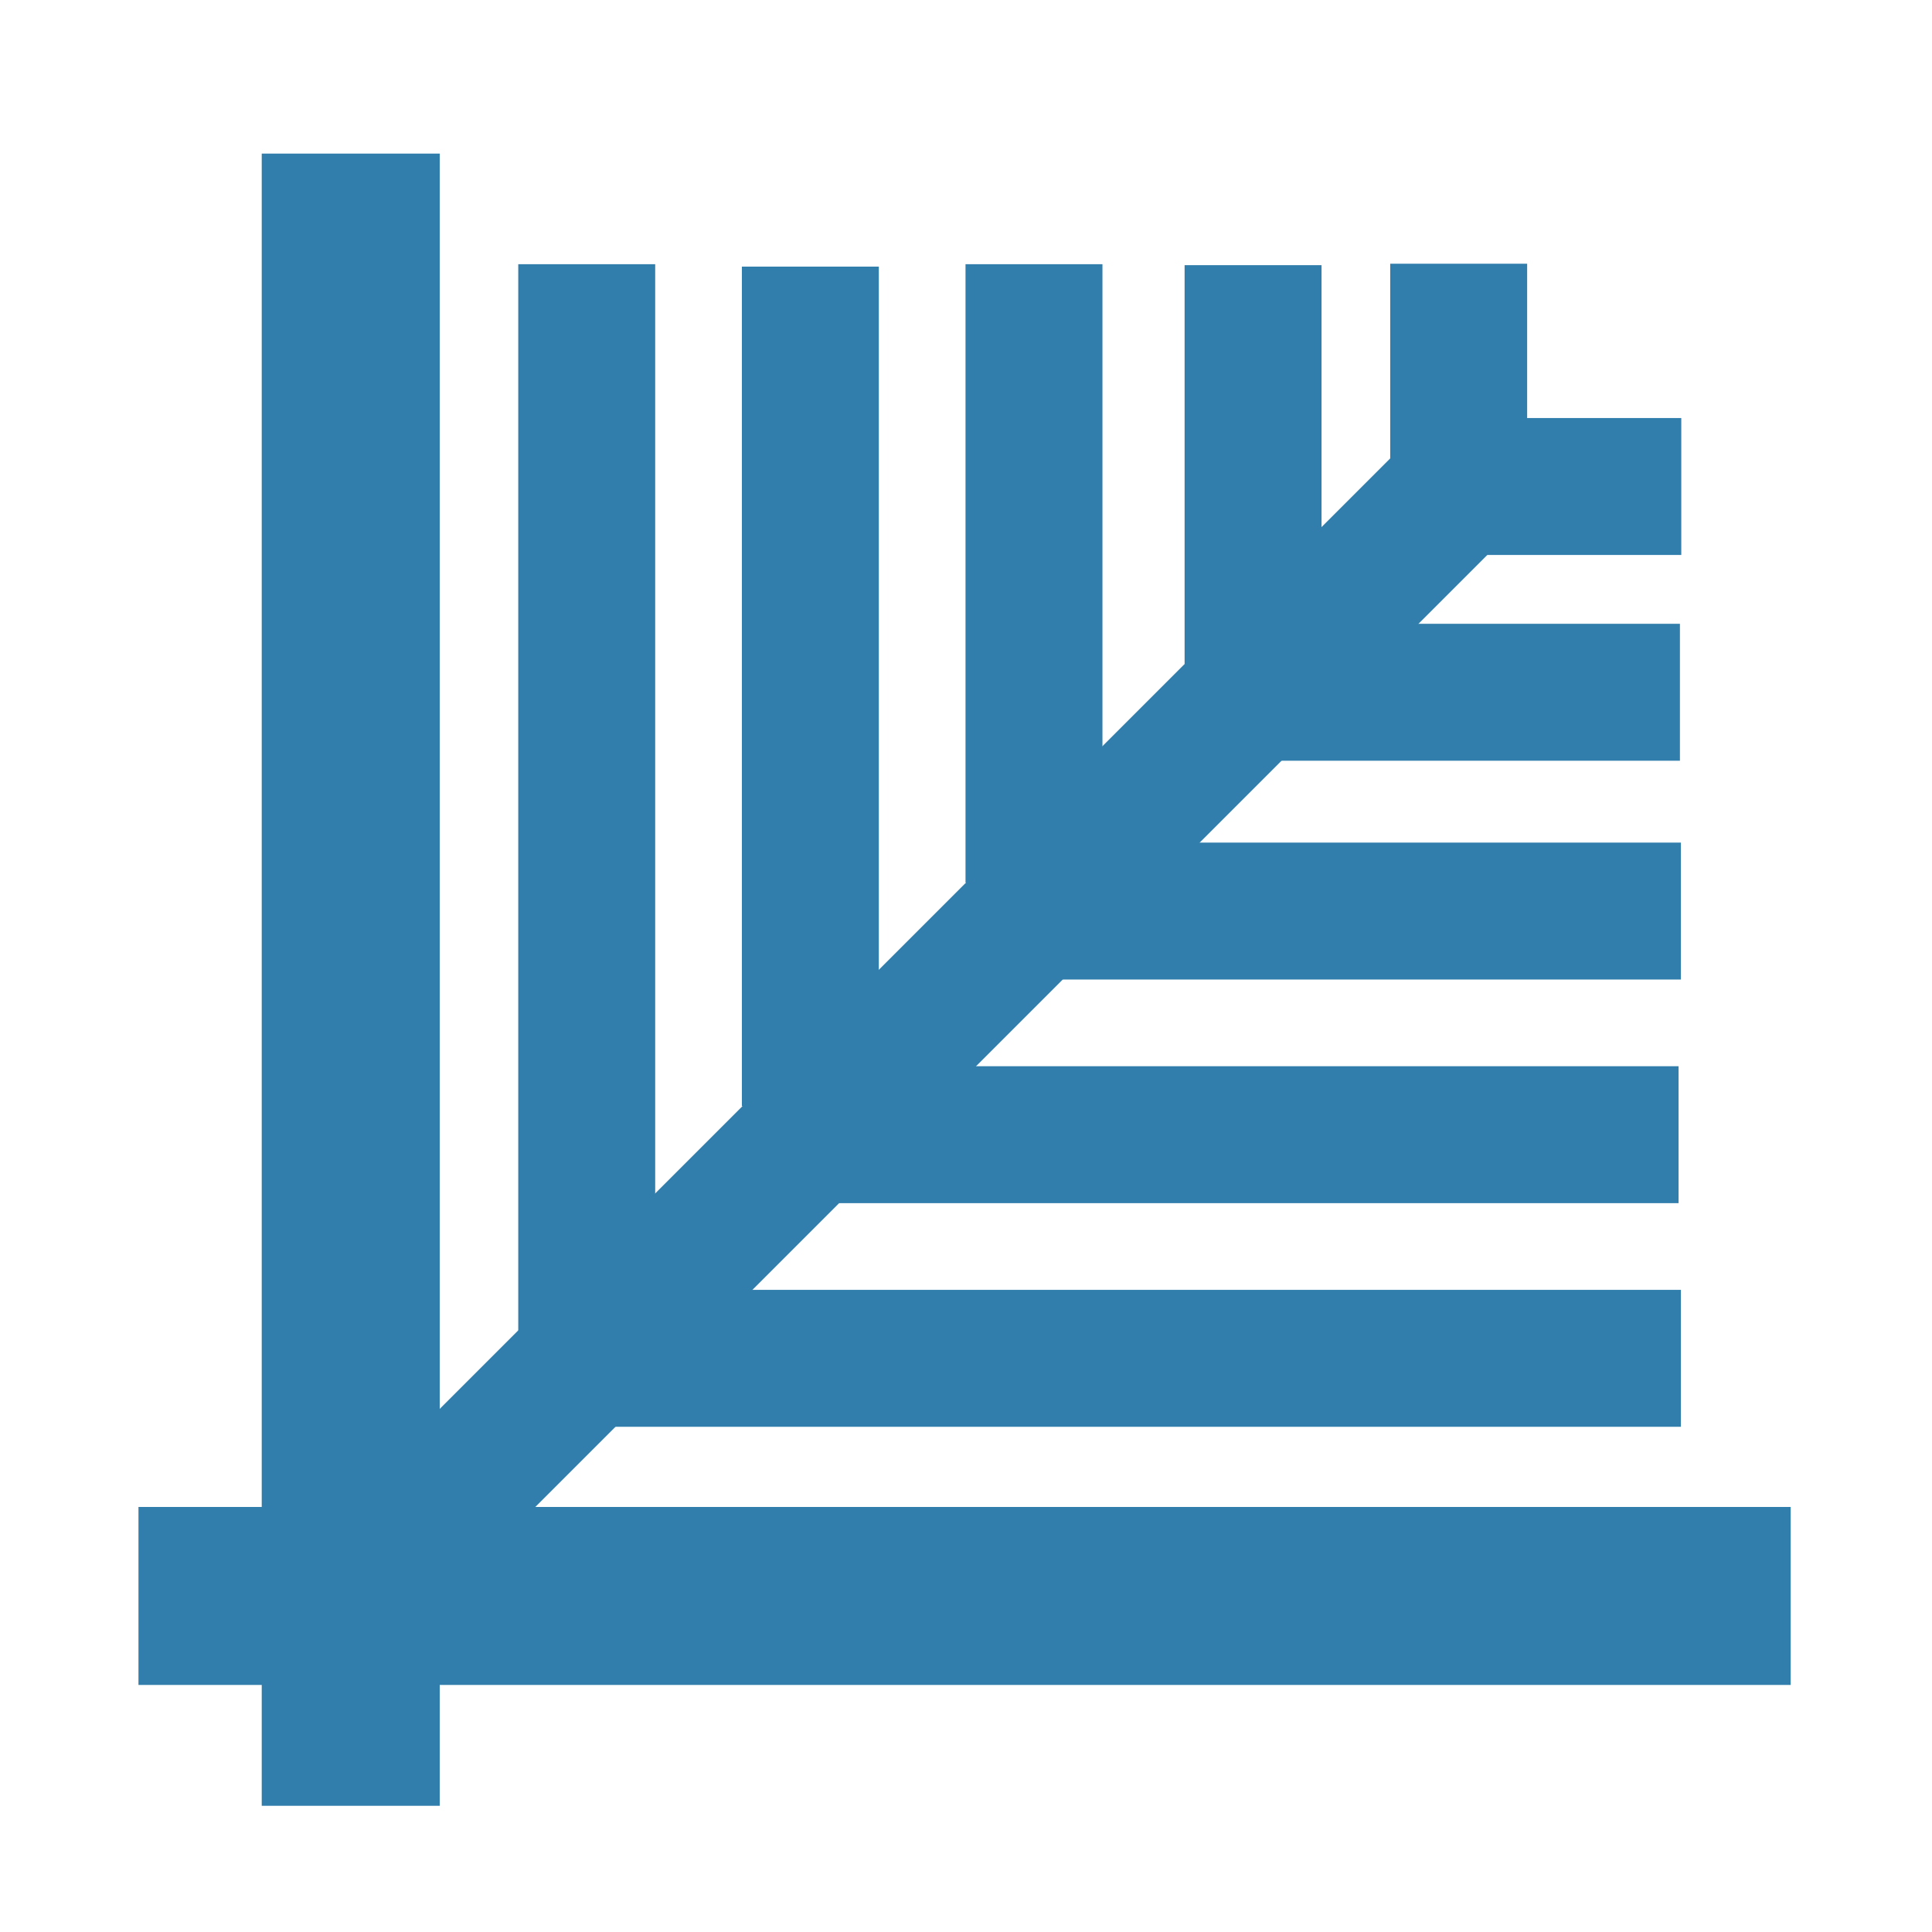
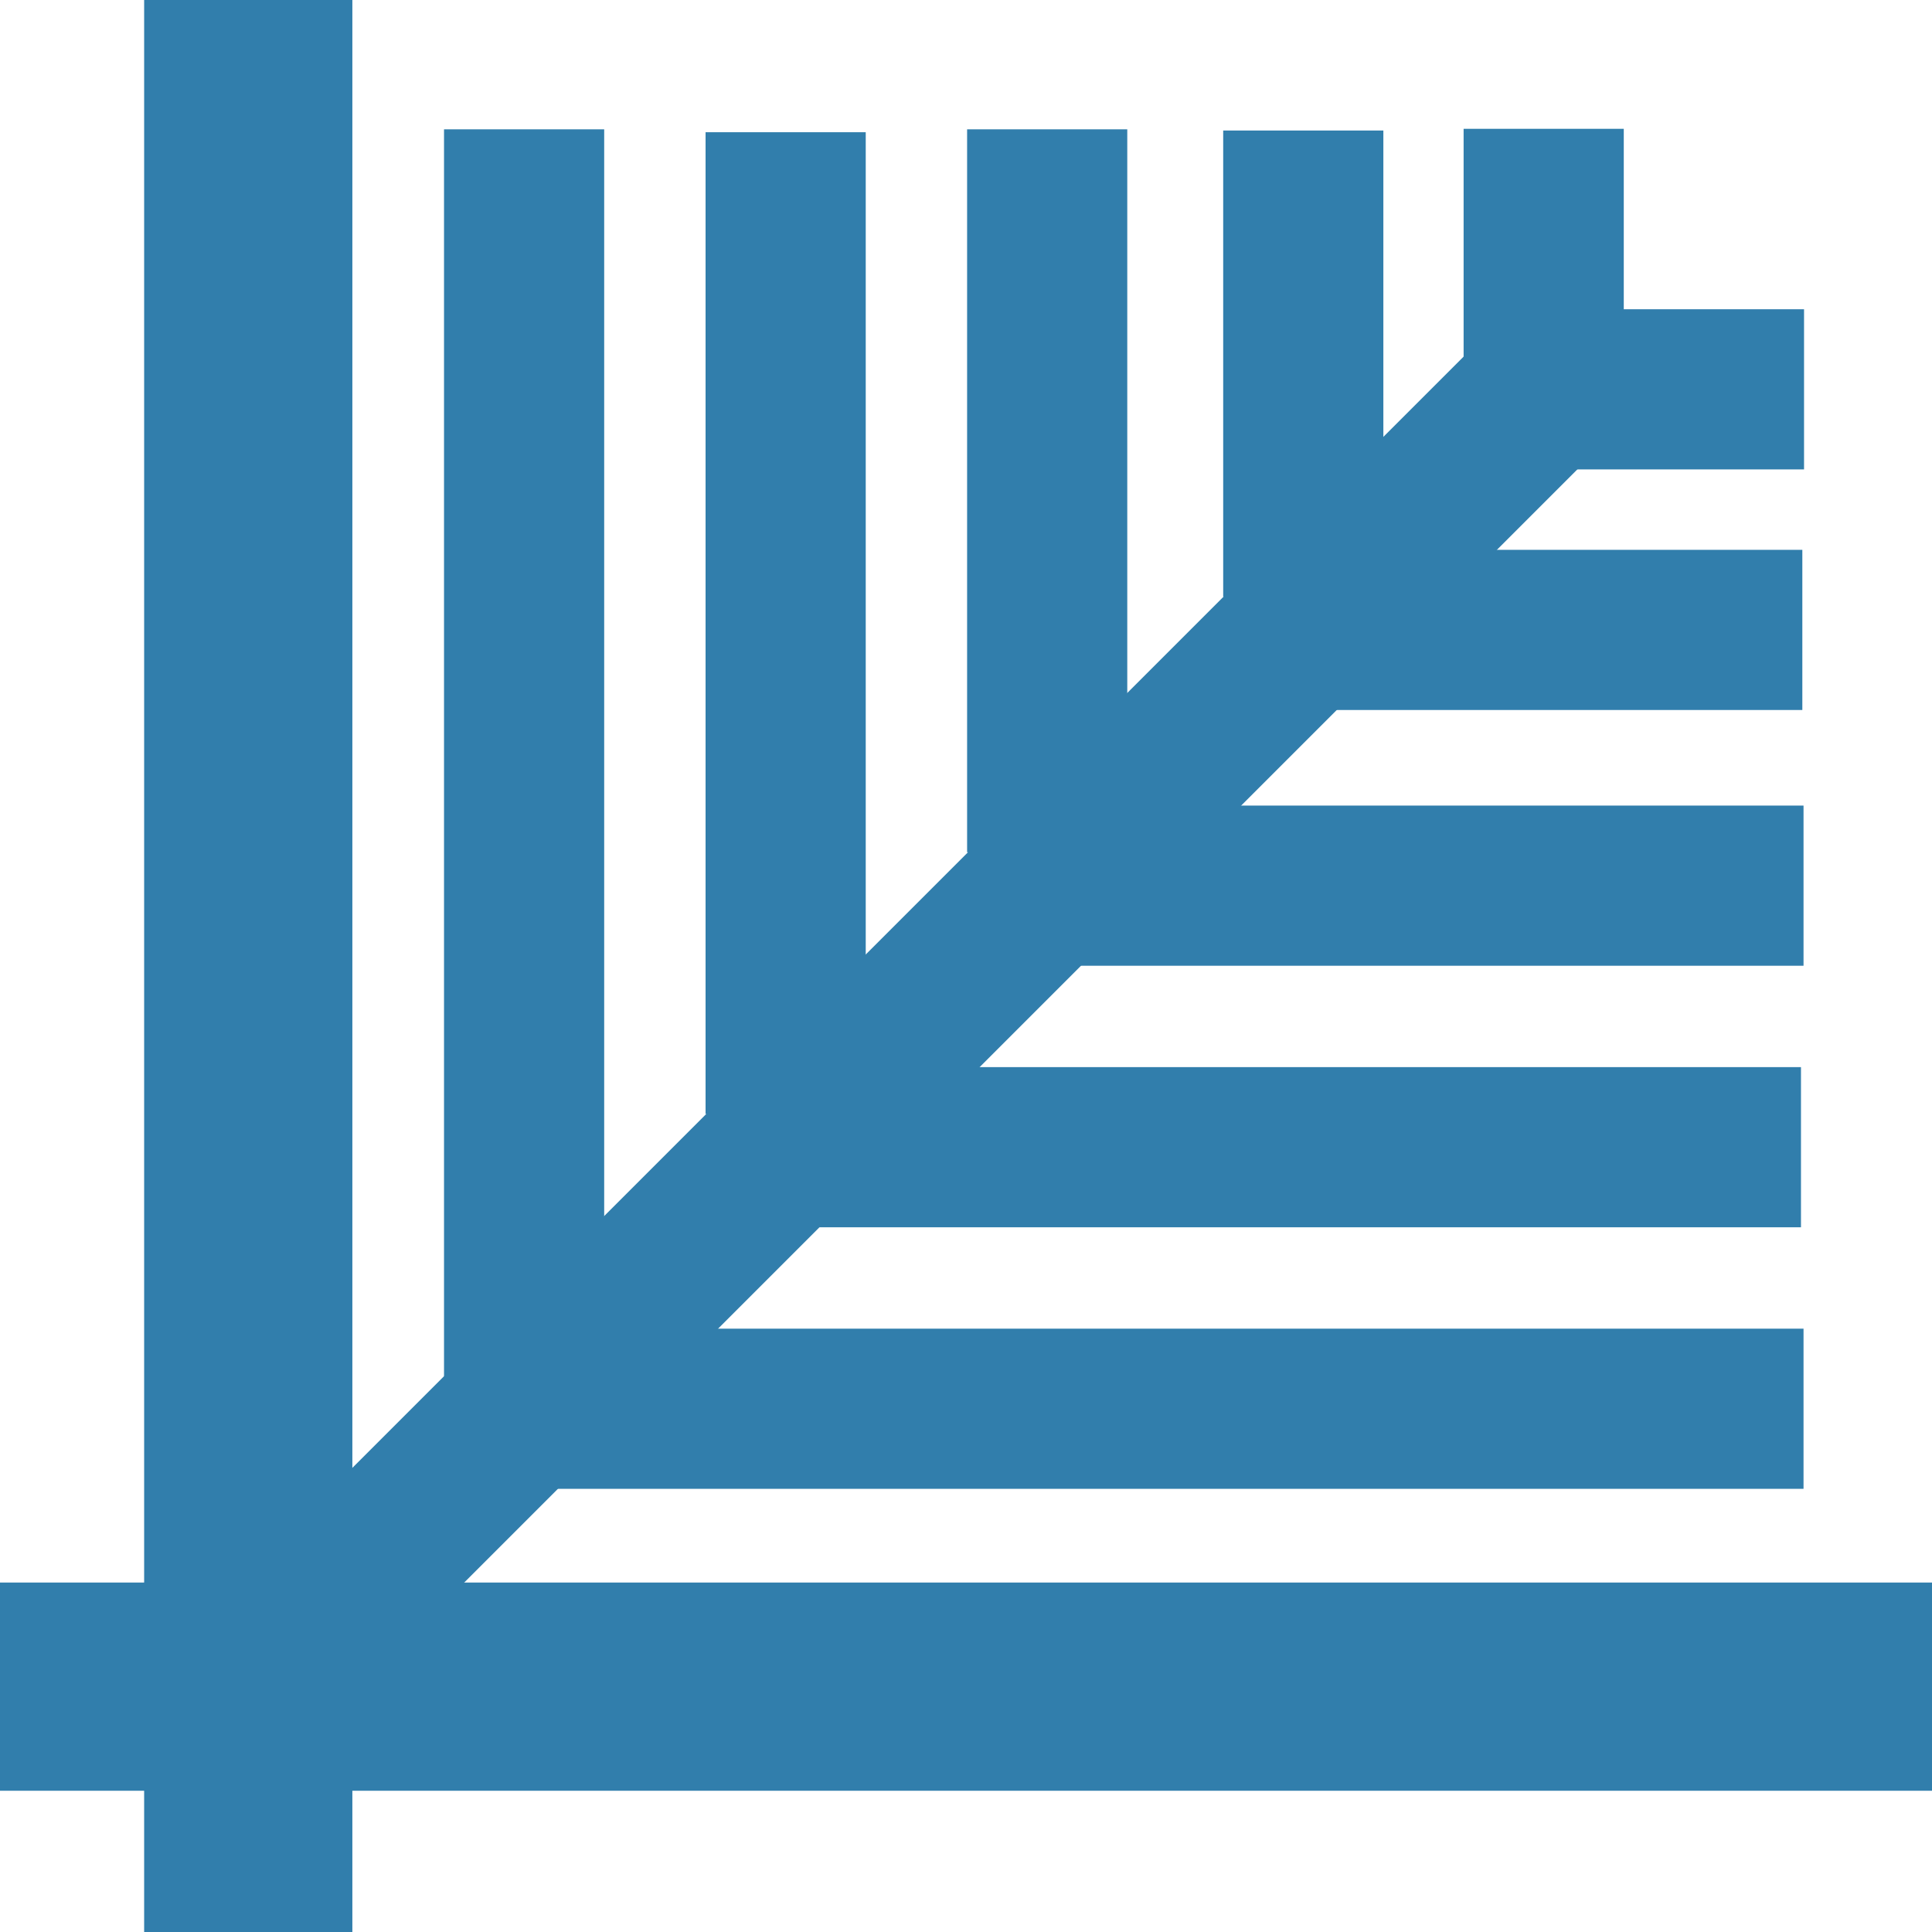
- <svg xmlns="http://www.w3.org/2000/svg" width="40mm" height="40mm" version="1.1" viewBox="0 0 40 40">
-   <g transform="translate(0,-257)" fill="#317eac">
-     <rect x="5.419" y="260.18" width="3.685" height="34.207" />
-     <rect transform="rotate(90)" x="288.2" y="-37.074" width="3.685" height="34.207" />
-     <rect transform="rotate(45)" x="208.79" y="166.91" width="2.835" height="34.207" />
-     <rect x="10.73" y="262.47" width="2.835" height="22.08" />
-     <rect x="15.36" y="262.52" width="2.835" height="17.382" />
-     <rect x="19.99" y="262.47" width="2.835" height="12.802" />
-     <rect x="24.526" y="262.49" width="2.835" height="8.254" />
-     <rect x="28.783" y="262.46" width="2.835" height="5.197" />
-     <rect transform="matrix(0,-1,-1,0,0,0)" x="-286.54" y="-34.801" width="2.835" height="22.08" />
-     <rect transform="matrix(0,-1,-1,0,0,0)" x="-281.91" y="-34.753" width="2.835" height="17.382" />
-     <rect transform="matrix(0,-1,-1,0,0,0)" x="-277.28" y="-34.801" width="2.835" height="12.802" />
-     <rect transform="matrix(0,-1,-1,0,0,0)" x="-272.75" y="-34.781" width="2.835" height="8.254" />
-     <rect transform="matrix(0,-1,-1,0,0,0)" x="-268.49" y="-34.809" width="2.835" height="5.197" />
-   </g>
+ <svg xmlns="http://www.w3.org/2000/svg" id="Layer_1" data-name="Layer 1" viewBox="0 0 113.39 113.39">
+   <defs>
+     <style>.cls-1{fill:#317eac;}</style>
+   </defs>
+   <rect class="cls-1" x="8.46" width="12.22" height="113.39" />
+   <rect class="cls-1" y="92.88" width="113.39" height="12.22" />
+   <rect class="cls-1" x="-4.08" y="56.88" width="113.39" height="9.4" transform="translate(-28.85 55.24) rotate(-45)" />
+   <rect class="cls-1" x="26.06" y="7.59" width="9.4" height="73.19" />
+   <rect class="cls-1" x="41.41" y="7.76" width="9.4" height="57.62" />
+   <rect class="cls-1" x="56.76" y="7.59" width="9.4" height="42.43" />
+   <rect class="cls-1" x="71.79" y="7.66" width="9.4" height="27.36" />
+   <rect class="cls-1" x="85.9" y="7.56" width="9.4" height="17.23" />
+   <rect class="cls-1" x="32.66" y="77.98" width="73.19" height="9.4" />
+   <rect class="cls-1" x="48.08" y="62.63" width="57.62" height="9.4" />
+   <rect class="cls-1" x="63.42" y="47.28" width="42.43" height="9.4" />
+   <rect class="cls-1" x="78.42" y="32.27" width="27.36" height="9.4" />
+   <rect class="cls-1" x="88.65" y="18.15" width="17.23" height="9.4" />
</svg>
